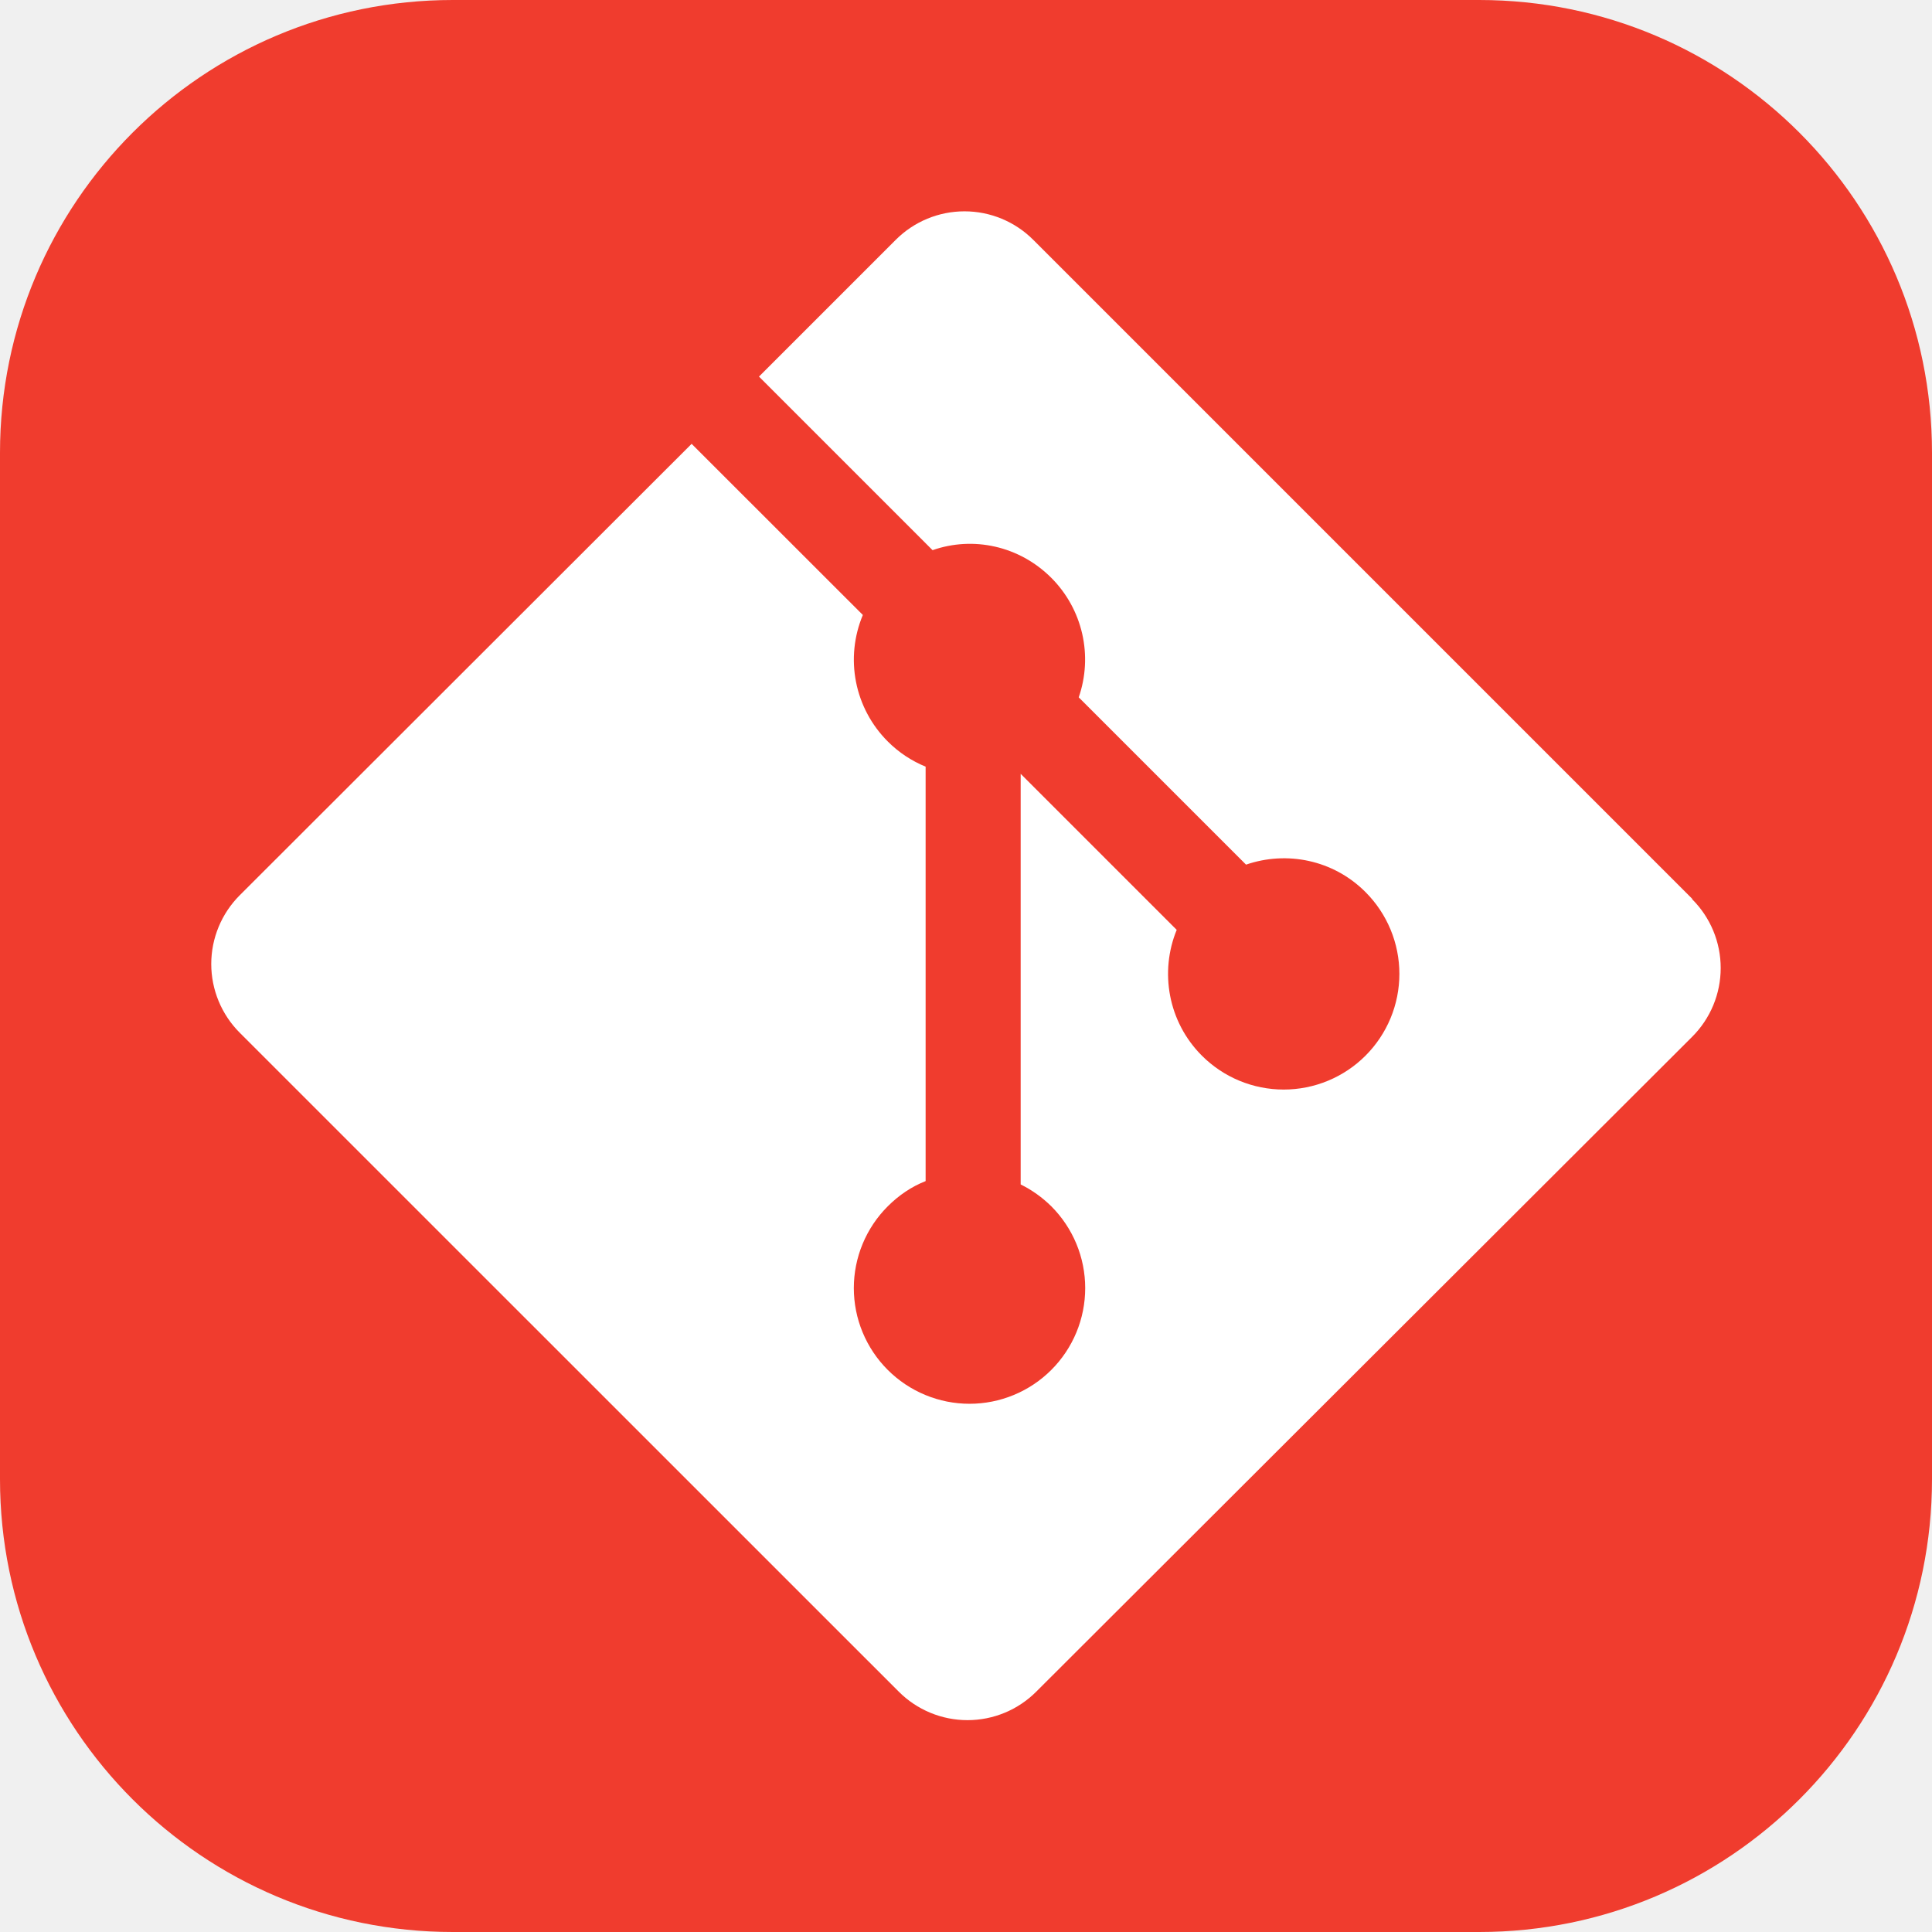
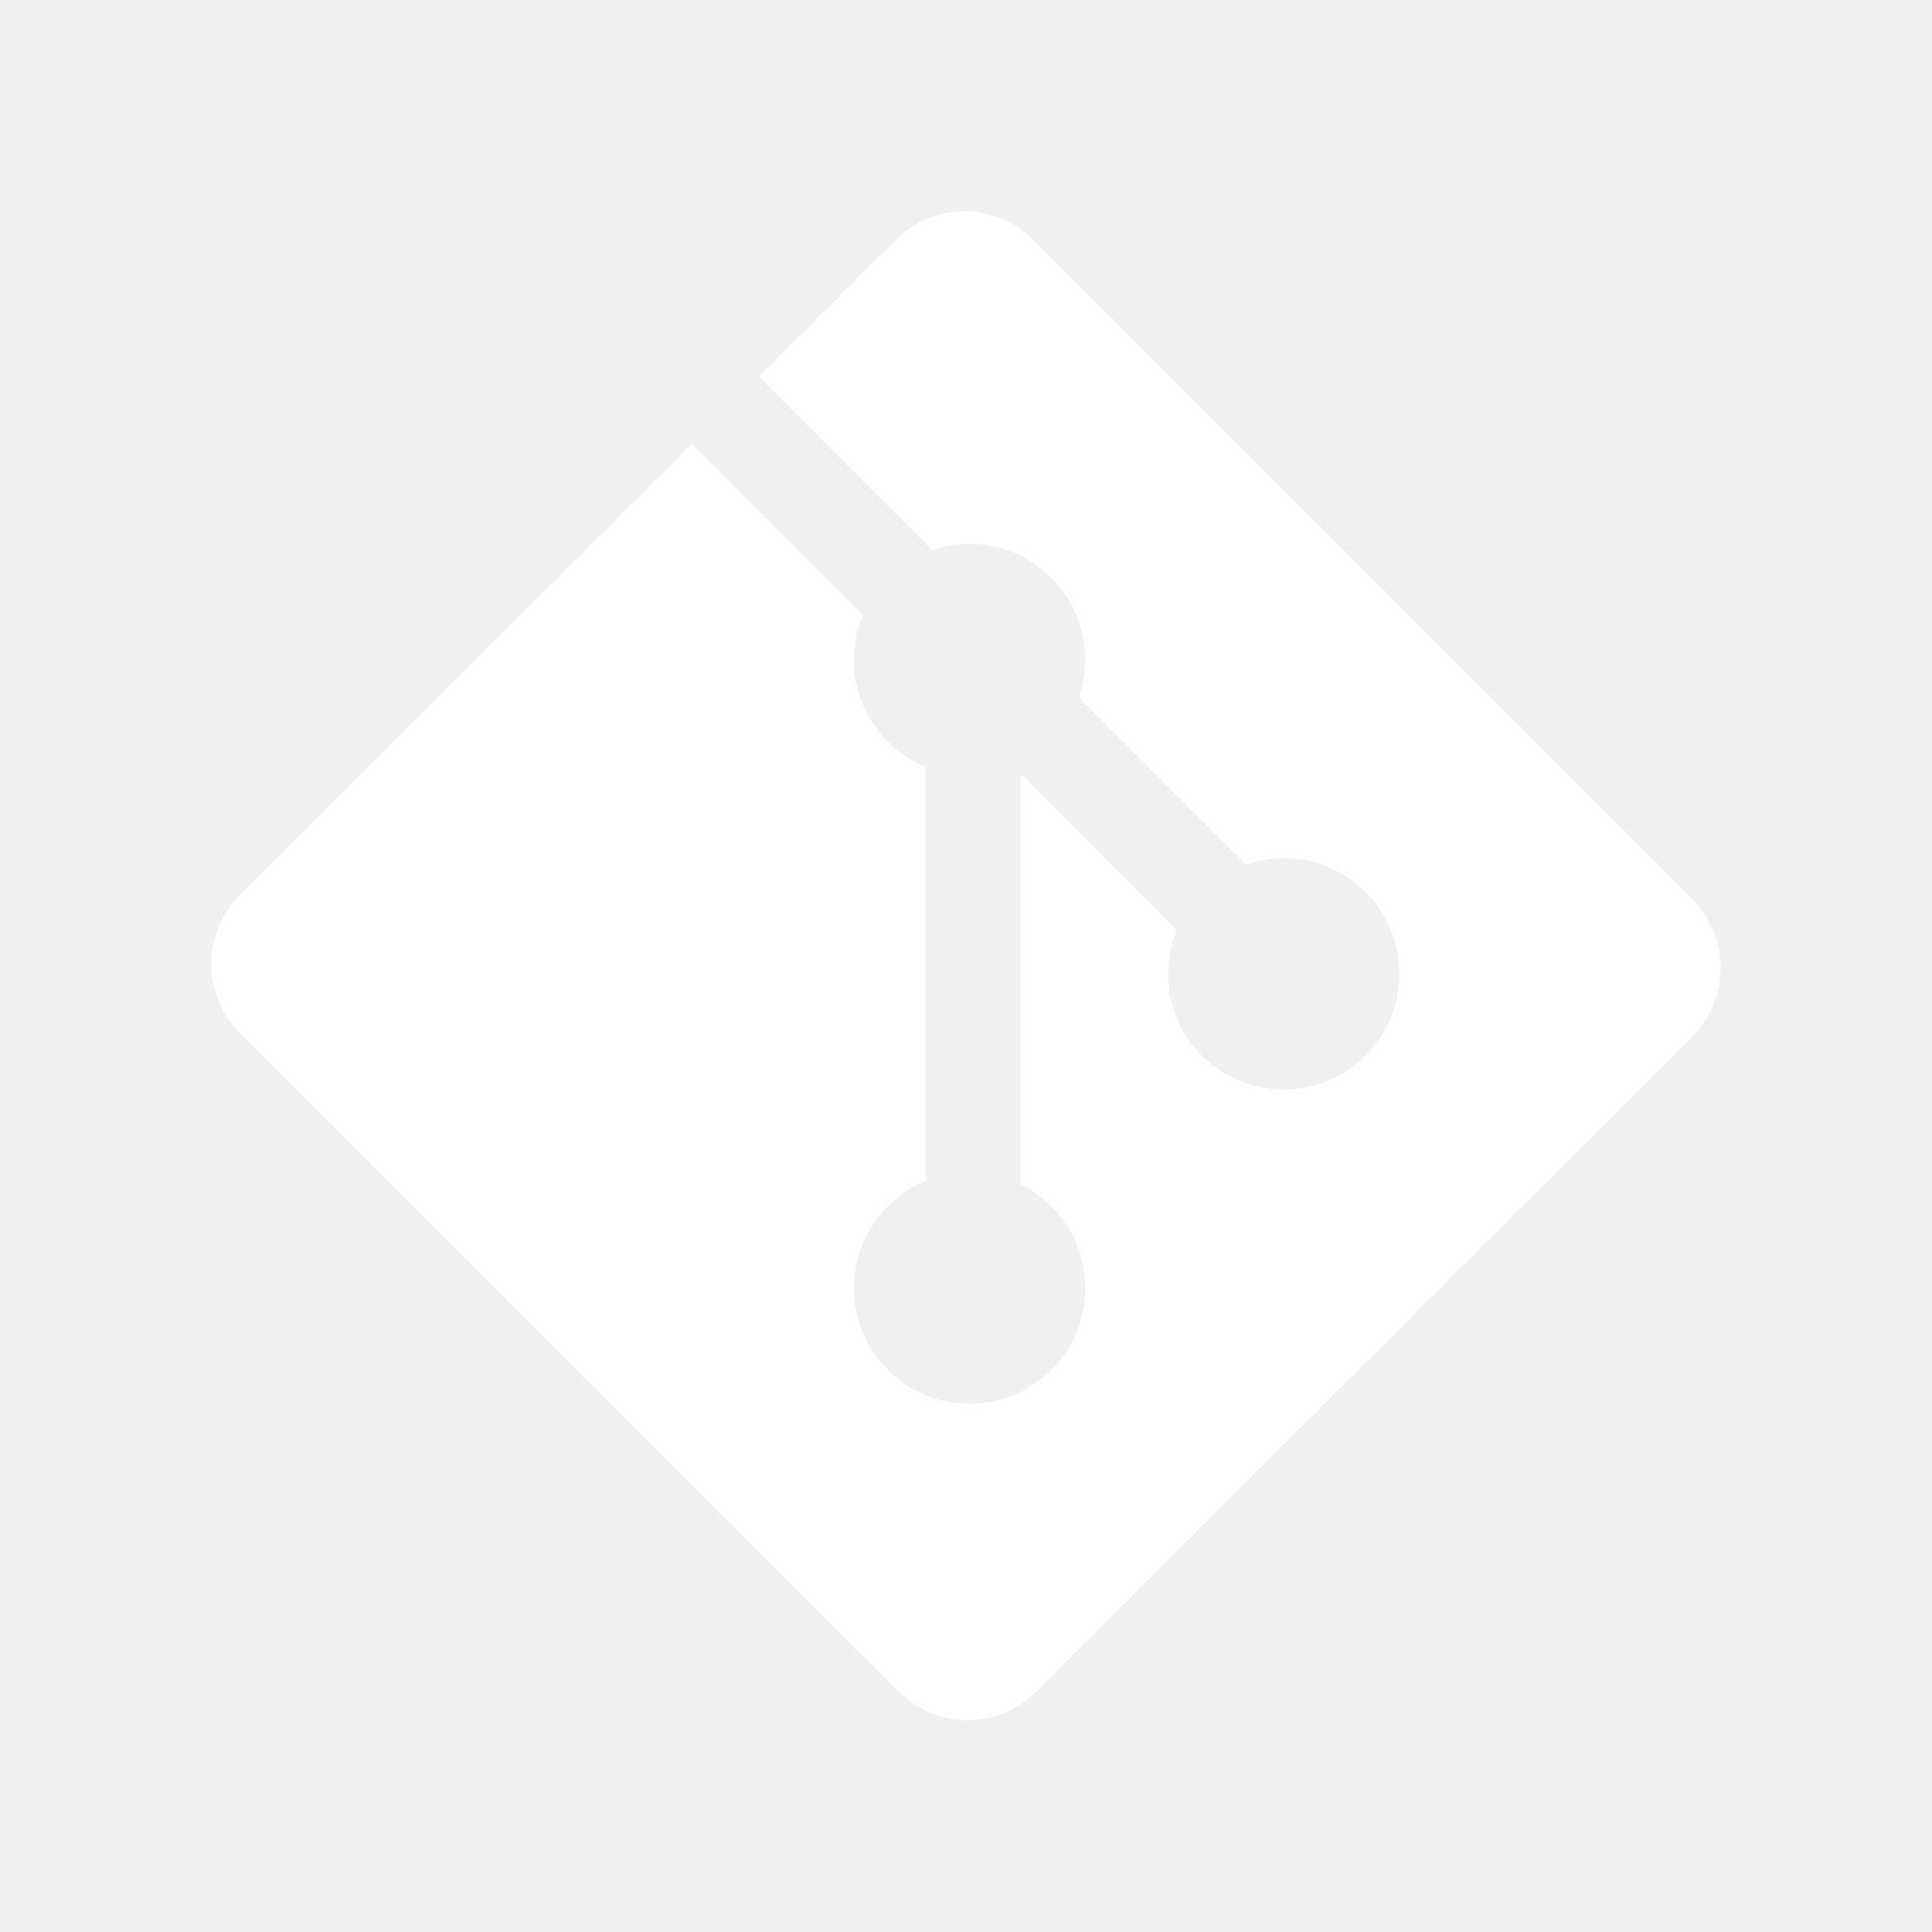
<svg xmlns="http://www.w3.org/2000/svg" width="256" height="256" fill="none" viewBox="0 0 256 256">
-   <rect width="256" height="256" fill="#F03C2E" rx="60" />
+   <rect width="256" height="256" fill="#F4F2EDE" rx="60" />
  <g clip-path="url(#clip0_7_283)">
    <path fill="#fff" d="M224.225 119.094L136.906 31.775C135.711 30.579 134.291 29.63 132.729 28.982C131.166 28.335 129.491 28.002 127.8 28.002C126.109 28.002 124.434 28.335 122.871 28.982C121.309 29.63 119.889 30.579 118.694 31.775L100.569 49.9L123.569 72.9C128.919 71.025 135.044 72.306 139.306 76.569C141.335 78.601 142.752 81.164 143.394 83.963C144.036 86.763 143.878 89.686 142.937 92.4L165.106 114.569C170.469 112.719 176.656 113.912 180.937 118.206C182.361 119.63 183.49 121.32 184.26 123.18C185.03 125.04 185.426 127.033 185.426 129.046C185.425 131.059 185.029 133.052 184.258 134.912C183.487 136.771 182.358 138.461 180.934 139.884C179.511 141.308 177.821 142.436 175.961 143.206C174.101 143.977 172.108 144.373 170.095 144.372C168.082 144.372 166.088 143.975 164.229 143.205C162.369 142.434 160.679 141.305 159.256 139.881C154.756 135.381 153.644 128.756 155.919 123.212L135.244 102.537V156.944C136.745 157.686 138.116 158.666 139.306 159.844C140.729 161.267 141.858 162.956 142.629 164.816C143.399 166.675 143.795 168.668 143.795 170.681C143.795 172.694 143.399 174.687 142.629 176.546C141.858 178.406 140.729 180.096 139.306 181.519C137.883 182.942 136.193 184.071 134.334 184.841C132.474 185.611 130.481 186.008 128.469 186.008C126.456 186.008 124.463 185.611 122.604 184.841C120.744 184.071 119.054 182.942 117.631 181.519C116.206 180.096 115.076 178.407 114.305 176.548C113.533 174.688 113.136 172.694 113.136 170.681C113.136 168.668 113.533 166.675 114.305 164.815C115.076 162.955 116.206 161.266 117.631 159.844C119.112 158.369 120.756 157.25 122.65 156.5V101.587C120.825 100.837 119.112 99.731 117.631 98.244C115.479 96.094 114.016 93.353 113.428 90.368C112.841 87.384 113.155 84.292 114.331 81.487L91.644 58.812L31.769 118.625C30.572 119.821 29.622 121.241 28.974 122.804C28.326 124.367 27.992 126.042 27.992 127.734C27.992 129.426 28.326 131.102 28.974 132.665C29.622 134.228 30.572 135.648 31.769 136.844L119.094 224.156C120.289 225.352 121.709 226.301 123.271 226.949C124.834 227.596 126.509 227.929 128.2 227.929C129.891 227.929 131.566 227.596 133.129 226.949C134.691 226.301 136.111 225.352 137.306 224.156L224.225 137.375C225.422 136.179 226.372 134.759 227.02 133.196C227.668 131.633 228.001 129.958 228.001 128.266C228.001 126.574 227.668 124.898 227.02 123.335C226.372 121.772 225.422 120.352 224.225 119.156" />
  </g>
  <defs>
    <clipPath id="clip0_7_283">
      <rect width="200" height="200" fill="#fff" transform="translate(28 28)" />
    </clipPath>
  </defs>
</svg>
